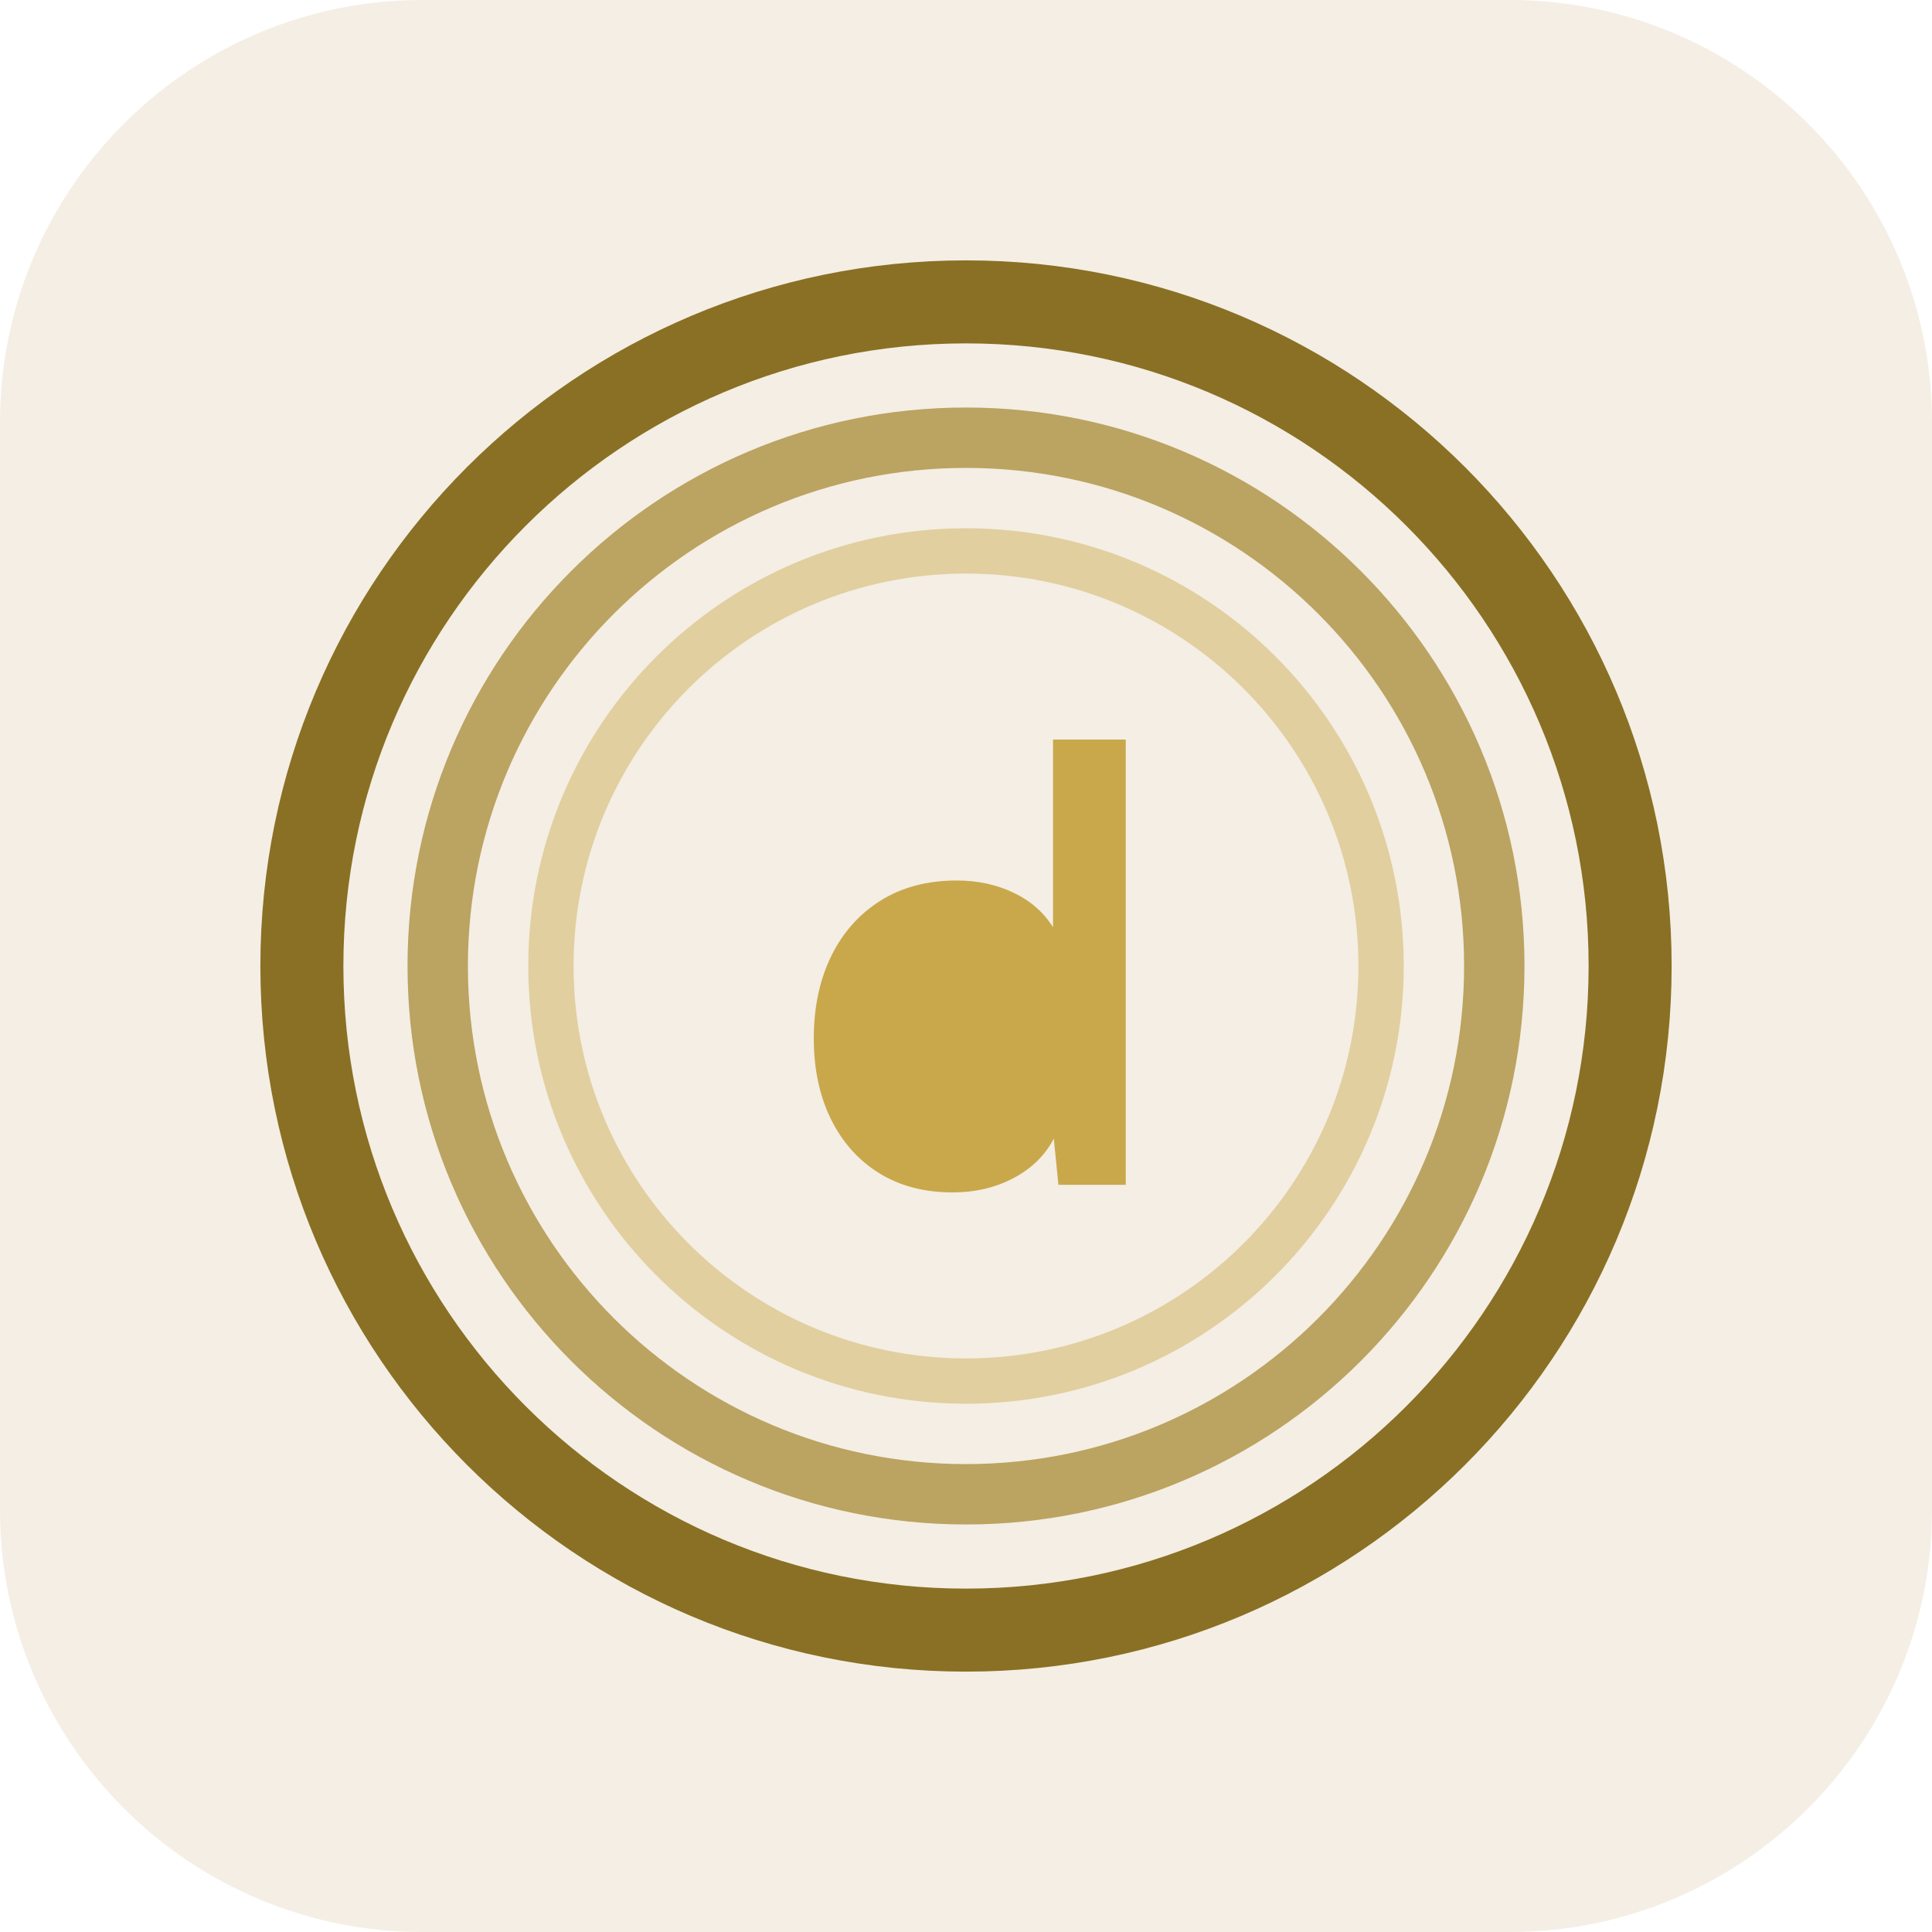
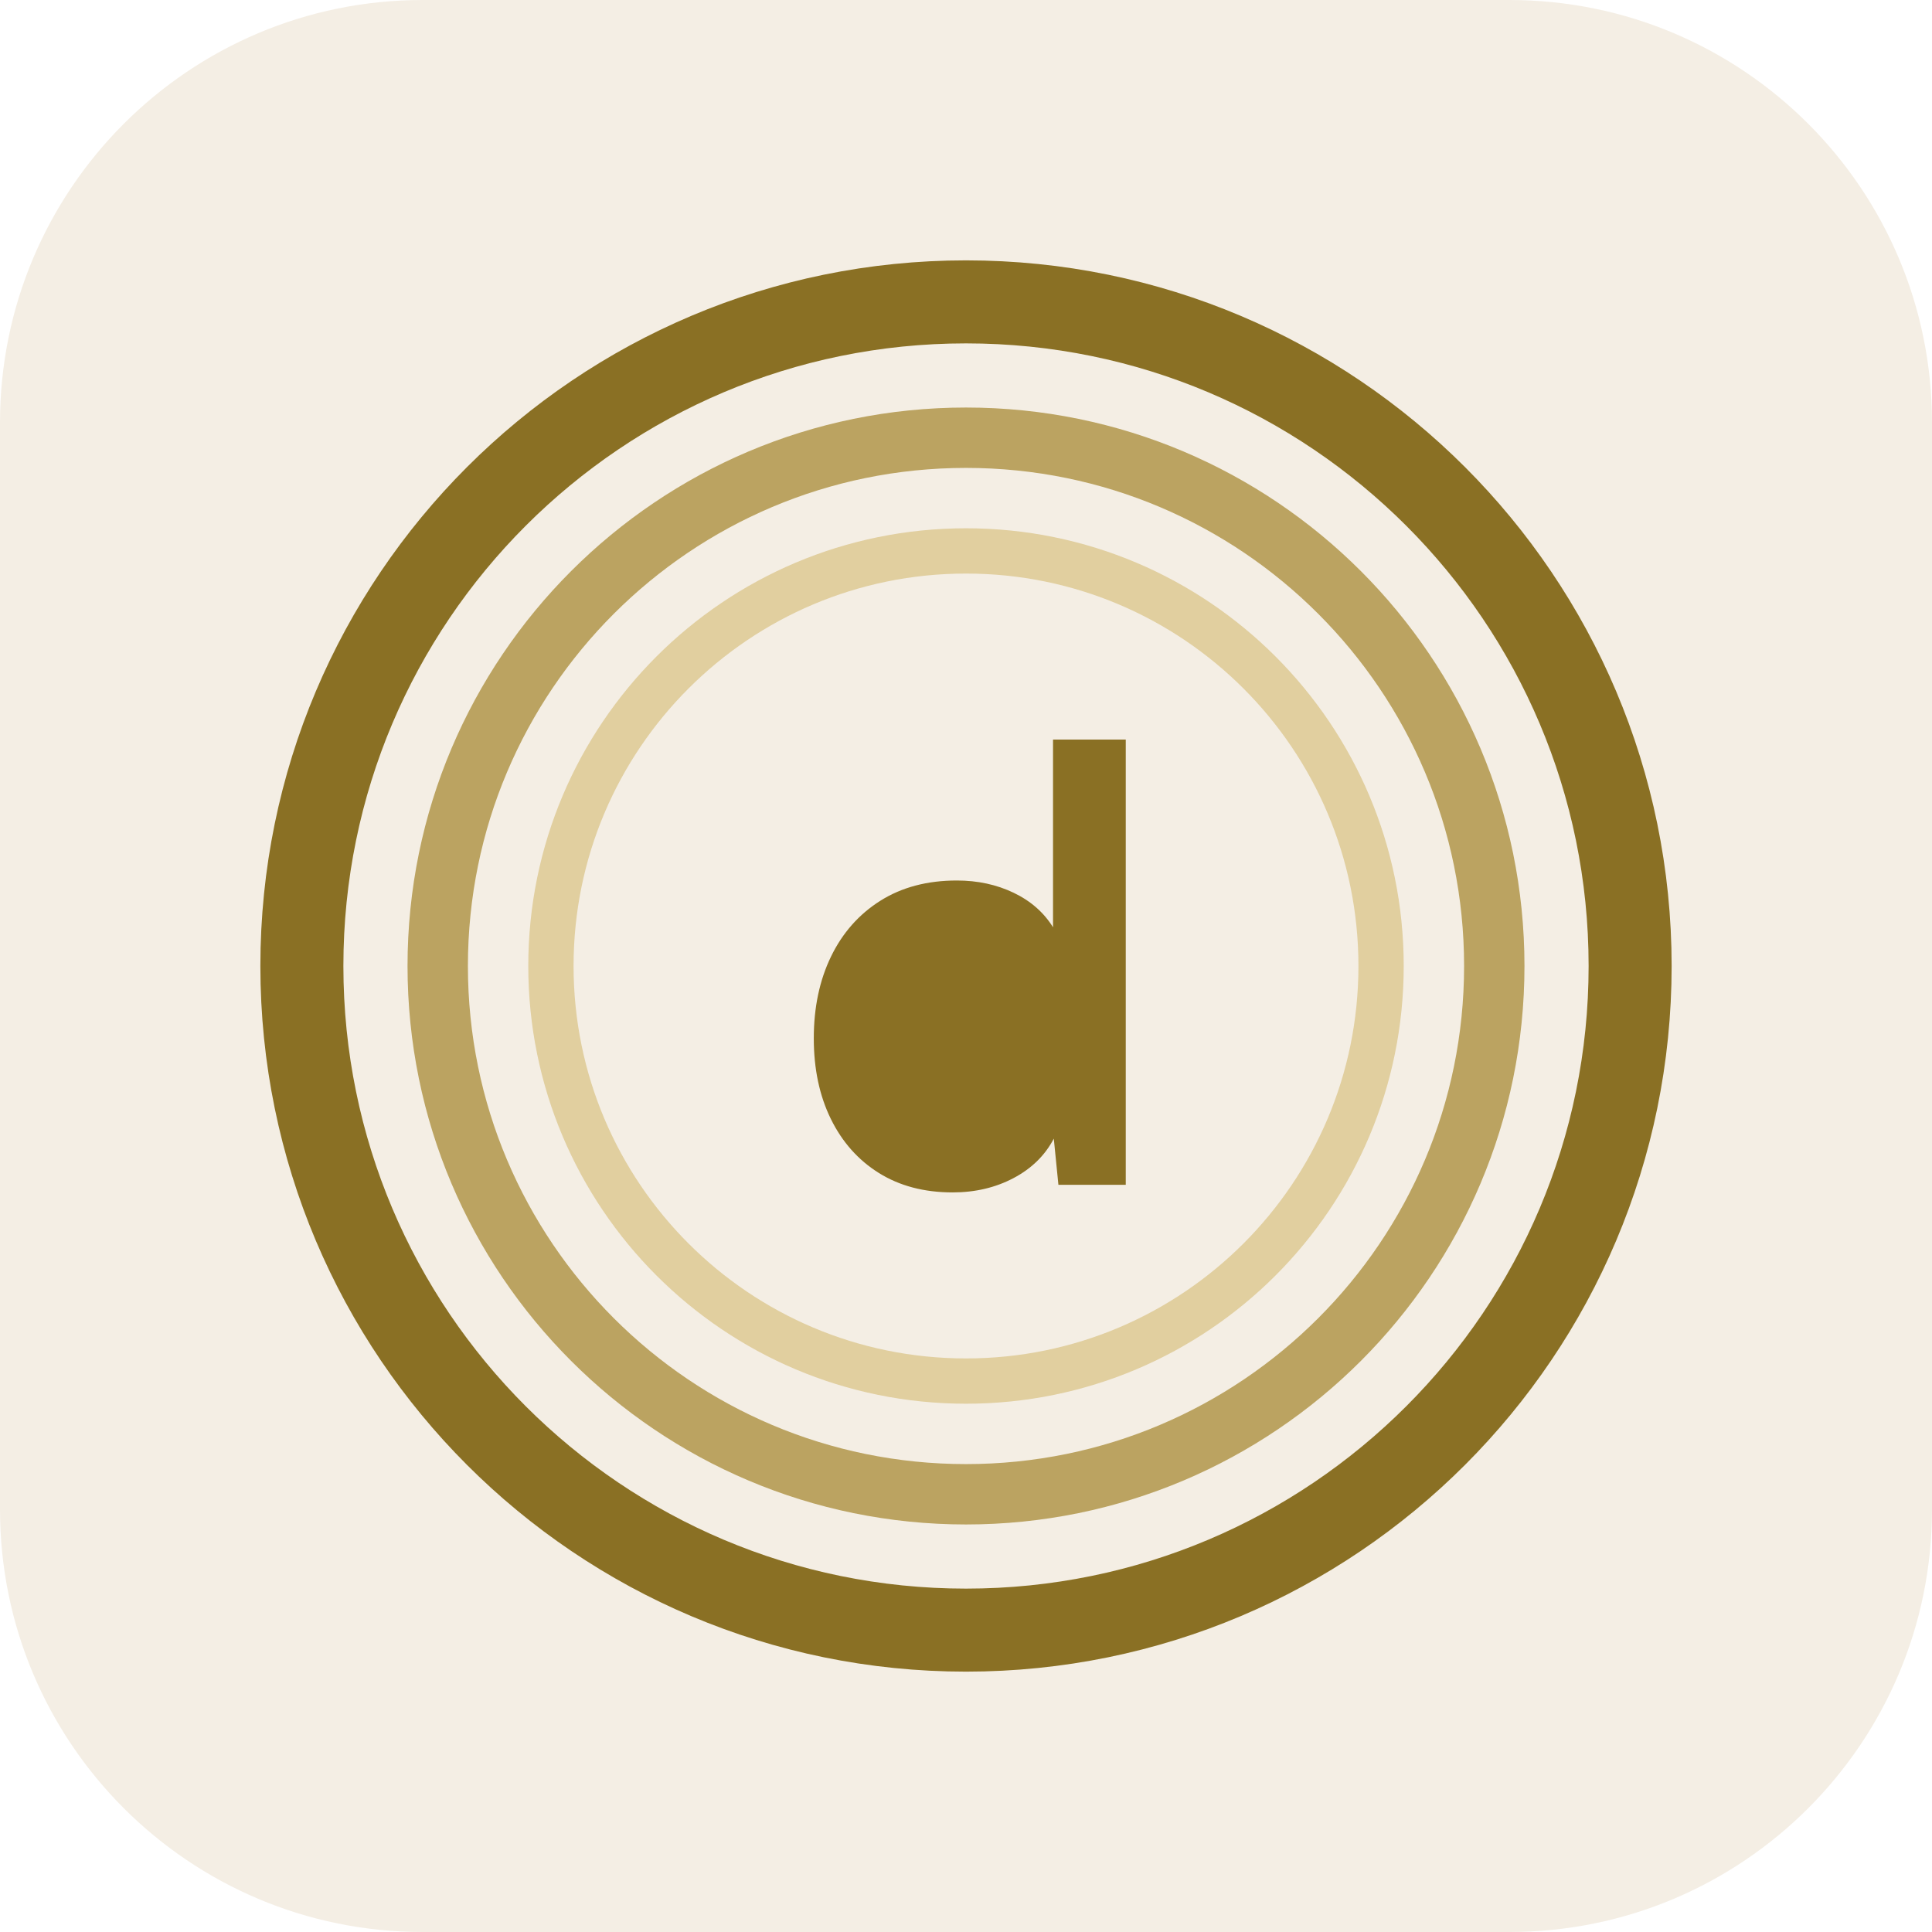
<svg xmlns="http://www.w3.org/2000/svg" width="512" height="512" viewBox="0 0 512 512" role="img" aria-label="Digli">
  <rect width="512" height="512" rx="112" fill="#f4eee4" />
  <circle cx="256" cy="256" r="176" fill="none" stroke="#8a7024" stroke-width="22" />
  <circle cx="256" cy="256" r="140" fill="none" stroke="#a88a35" stroke-width="16" opacity="0.75" />
  <circle cx="256" cy="256" r="110" fill="none" stroke="#c9a84c" stroke-width="12" opacity="0.45" />
-   <path fill="#c9a84c" d="M252.467 316.0Q241.15 316.0 232.916 310.857Q224.682 305.713 220.173 296.512Q215.663 287.312 215.663 275.171Q215.663 262.919 220.228 253.496Q224.793 244.073 233.304 238.708Q241.816 233.342 253.576 233.342Q261.834 233.342 268.61 236.584Q275.386 239.825 279.063 245.737V196.0H298.337V313.987H280.49L279.269 301.751Q275.766 308.424 268.586 312.212Q261.406 316.0 252.467 316.0Z" />
+   <path fill="#8a7024" d="M252.467 316.0Q241.15 316.0 232.916 310.857Q224.682 305.713 220.173 296.512Q215.663 287.312 215.663 275.171Q215.663 262.919 220.228 253.496Q224.793 244.073 233.304 238.708Q241.816 233.342 253.576 233.342Q261.834 233.342 268.61 236.584Q275.386 239.825 279.063 245.737V196.0H298.337V313.987H280.49L279.269 301.751Q275.766 308.424 268.586 312.212Q261.406 316.0 252.467 316.0Z" />
</svg>
